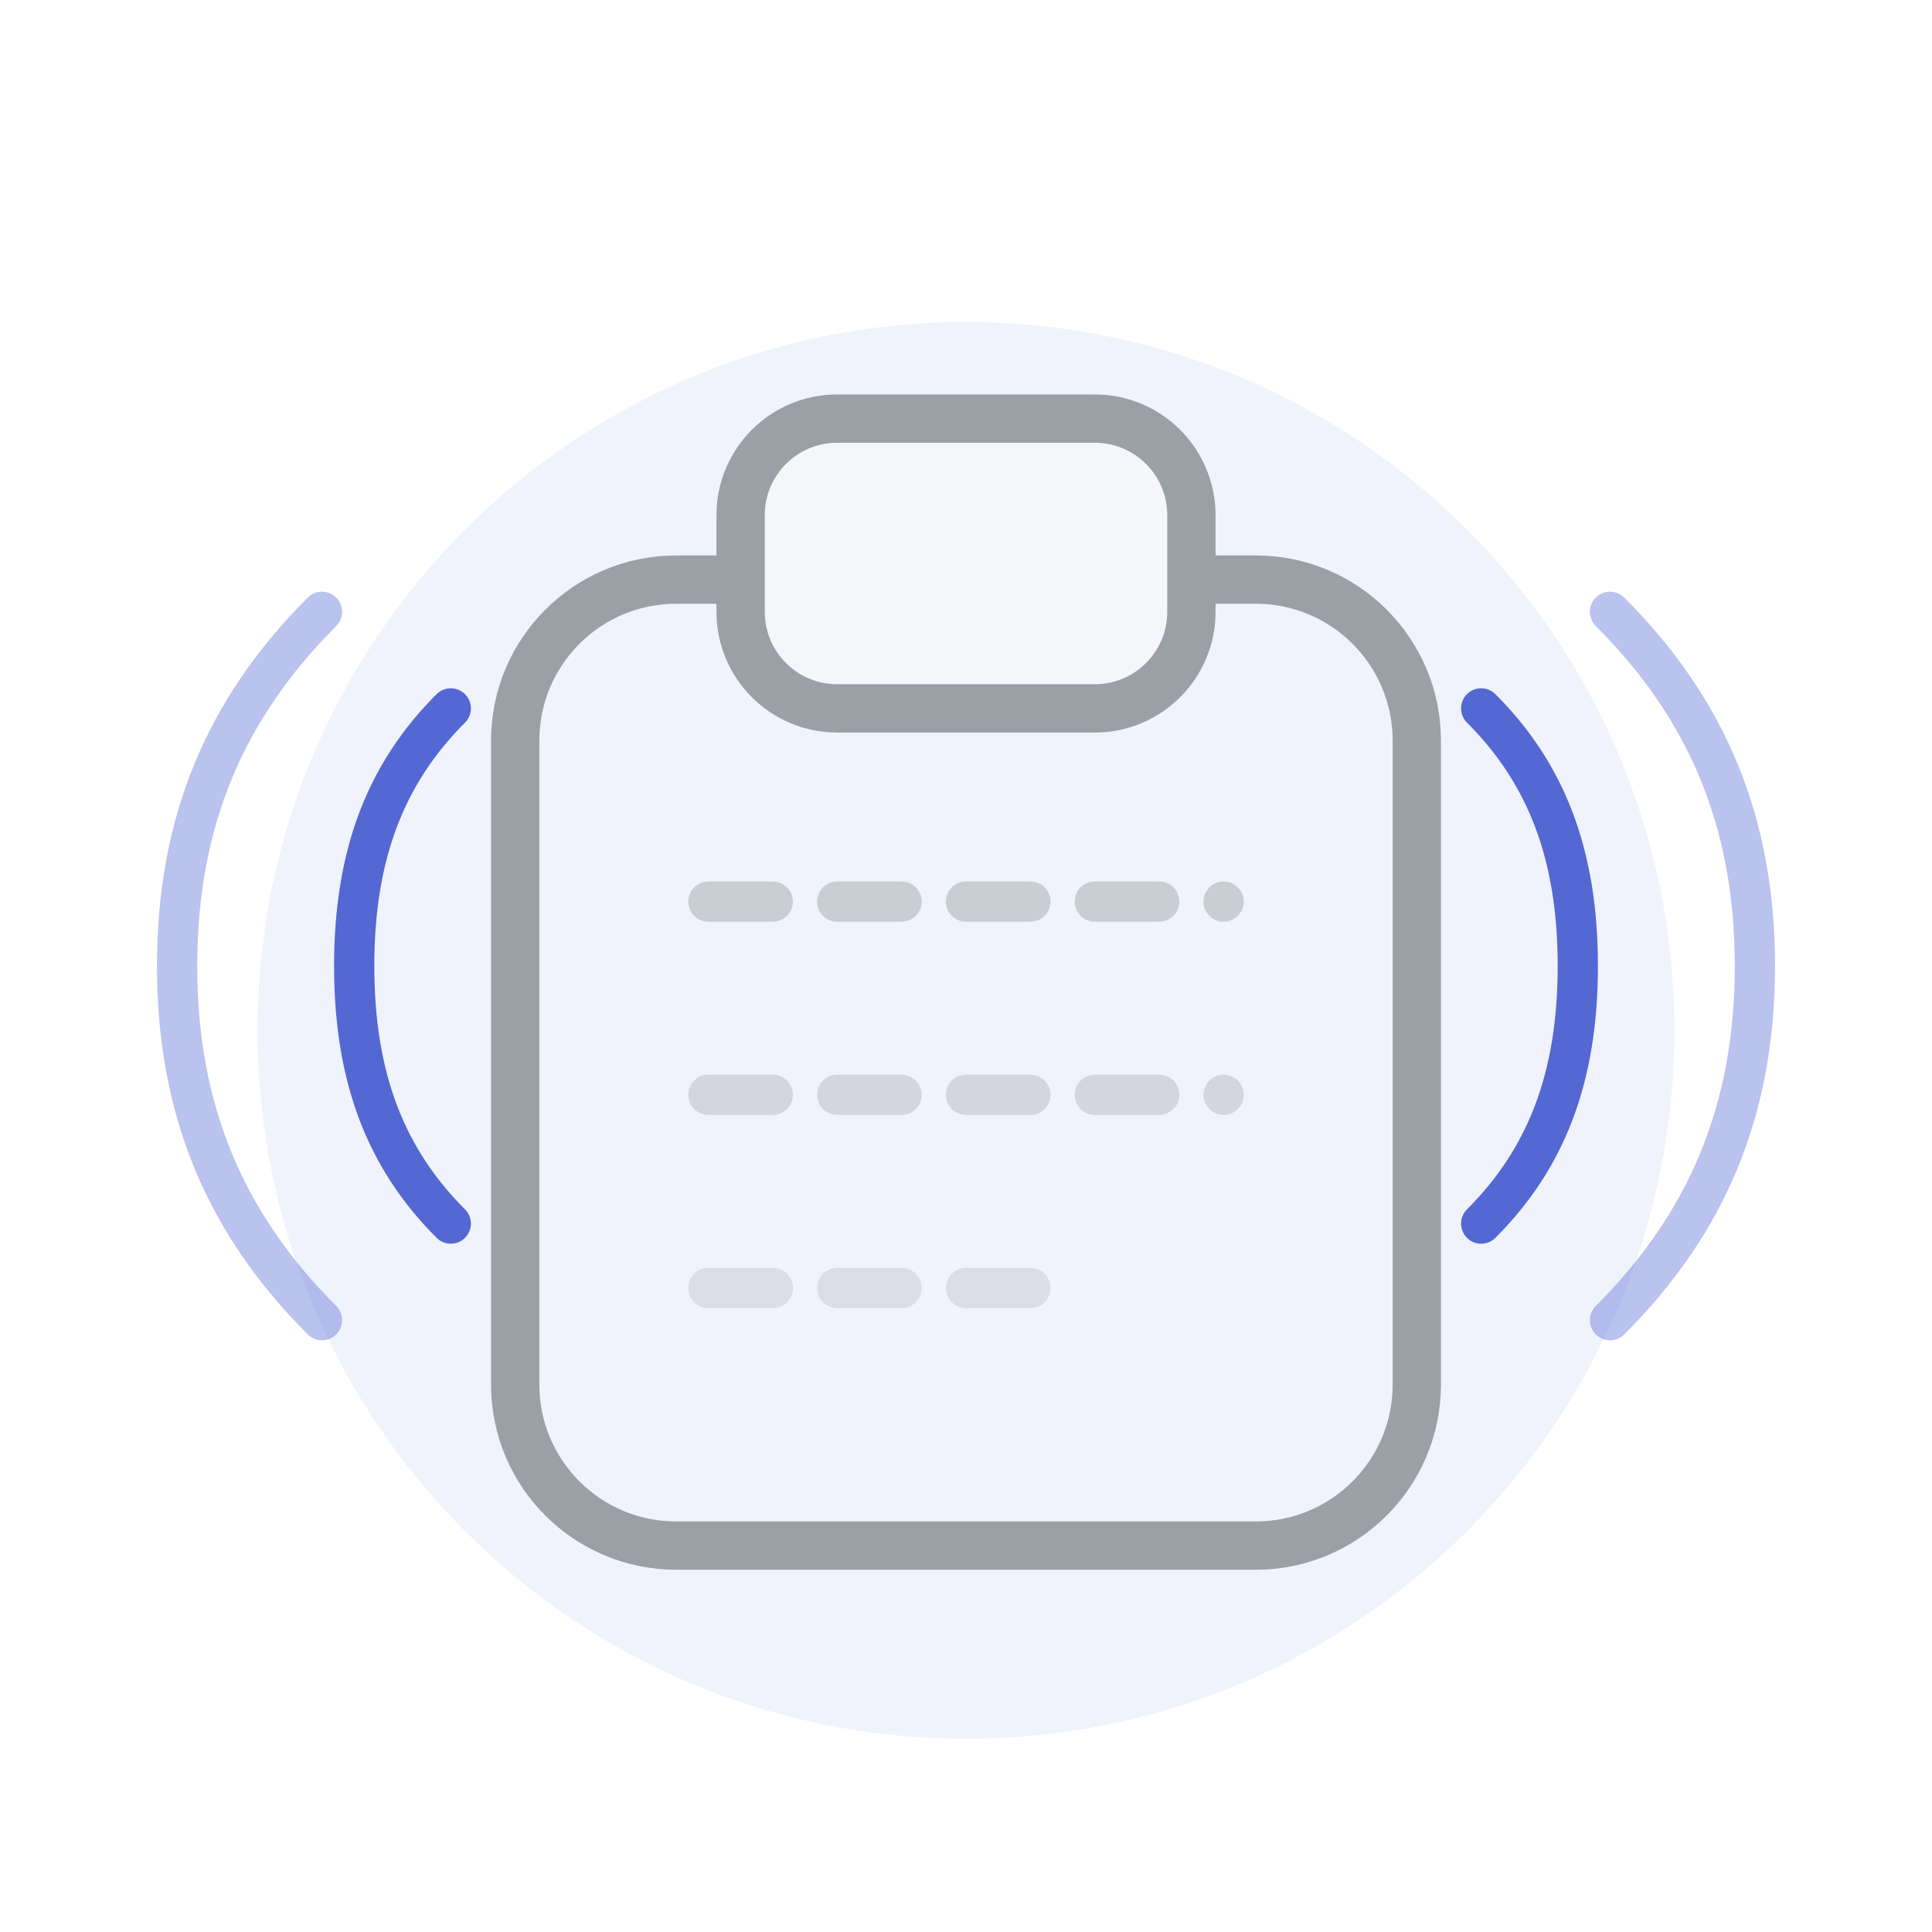
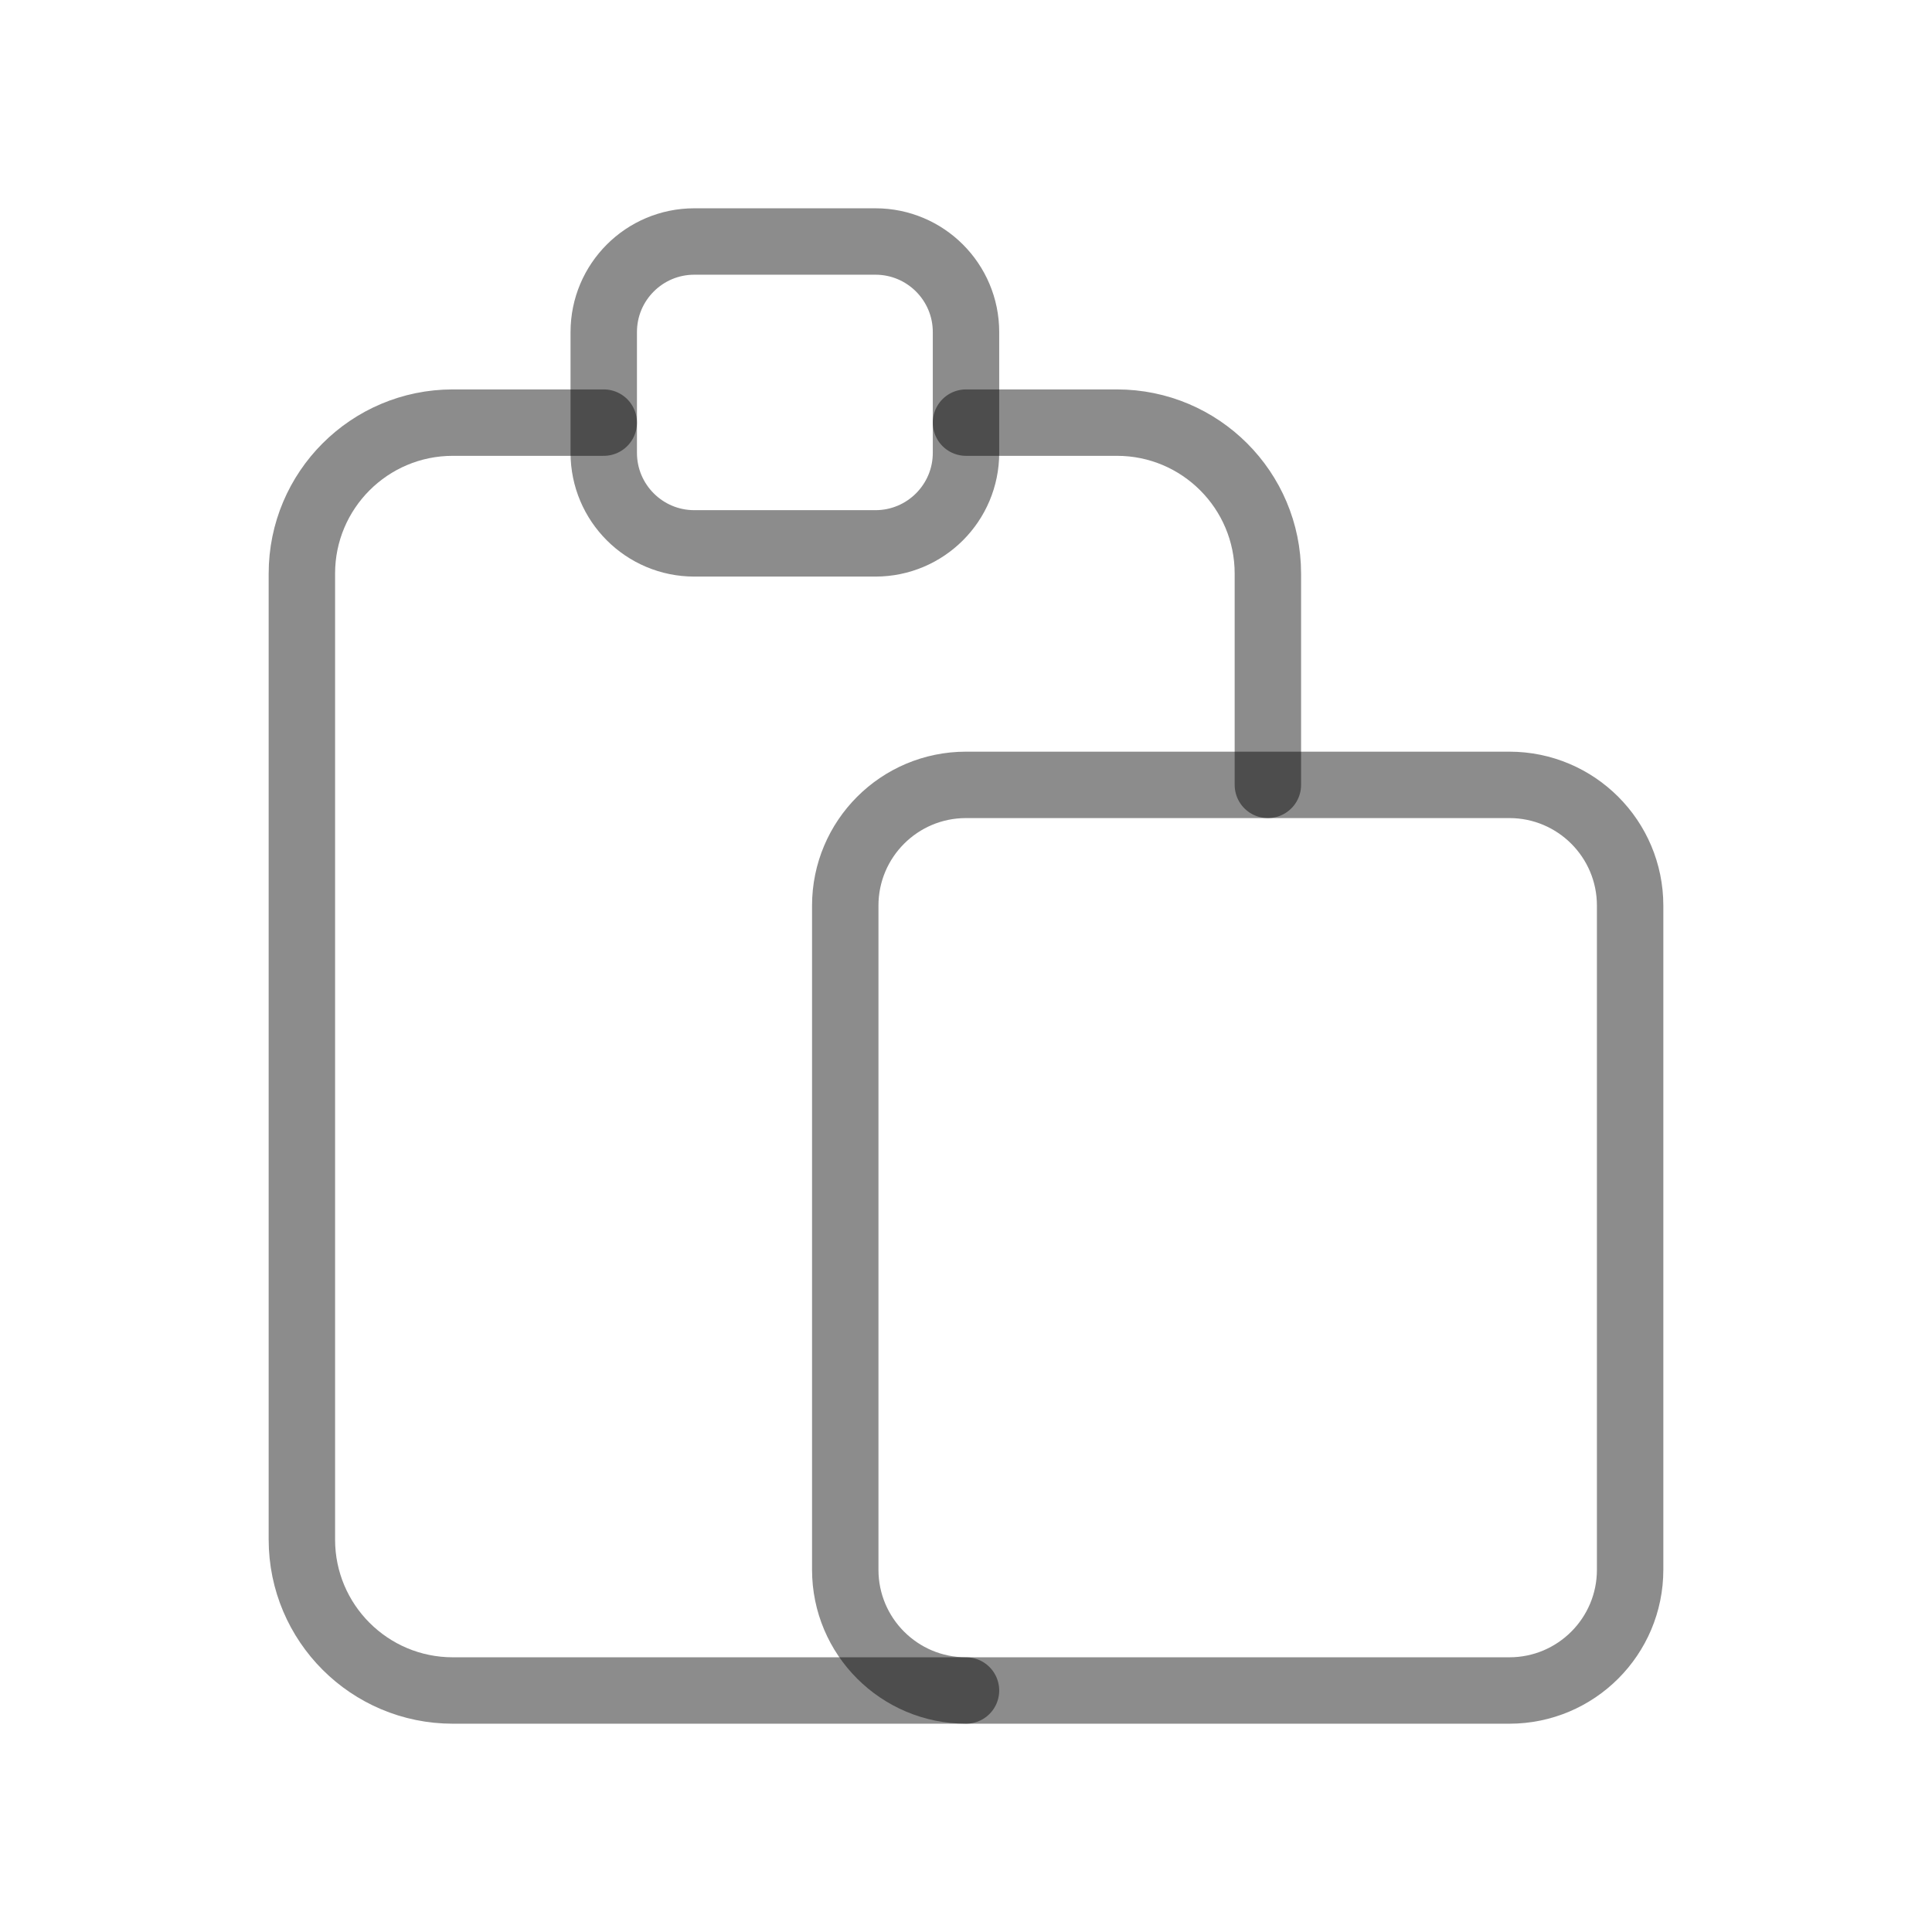
- <svg xmlns="http://www.w3.org/2000/svg" viewBox="0 0 120 120" width="120" height="120" fill="none">
-   <circle cx="60" cy="64" r="44" fill="#5468D4" fill-opacity="0.08" />
-   <rect x="32" y="36" width="56" height="60" rx="10" stroke="#9AA0A6" stroke-width="3" stroke-linecap="round" stroke-linejoin="round" />
-   <rect x="46" y="26" width="28" height="18" rx="6" fill="#F5F6FA" stroke="#9AA0A6" stroke-width="3" stroke-linecap="round" stroke-linejoin="round" />
-   <line x1="44" y1="56" x2="76" y2="56" stroke="#9AA0A6" stroke-width="2.5" stroke-linecap="round" stroke-dasharray="4 4" stroke-opacity="0.45" />
-   <line x1="44" y1="68" x2="76" y2="68" stroke="#9AA0A6" stroke-width="2.5" stroke-linecap="round" stroke-dasharray="4 4" stroke-opacity="0.35" />
-   <line x1="44" y1="80" x2="64" y2="80" stroke="#9AA0A6" stroke-width="2.5" stroke-linecap="round" stroke-dasharray="4 4" stroke-opacity="0.25" />
-   <path d="M92 44C96 48 98 53 98 60C98 67 96 72 92 76" stroke="#5468D4" stroke-width="2.5" stroke-linecap="round" />
-   <path d="M100 38C106 44 109 51 109 60C109 69 106 76 100 82" stroke="#5468D4" stroke-width="2.5" stroke-linecap="round" stroke-opacity="0.4" />
-   <path d="M28 44C24 48 22 53 22 60C22 67 24 72 28 76" stroke="#5468D4" stroke-width="2.5" stroke-linecap="round" />
-   <path d="M20 38C14 44 11 51 11 60C11 69 14 76 20 82" stroke="#5468D4" stroke-width="2.5" stroke-linecap="round" stroke-opacity="0.4" />
+ <svg xmlns="http://www.w3.org/2000/svg" viewBox="0 0 64 64" width="64" height="64" fill="none">
+   <g stroke="#000000" stroke-opacity="0.45" stroke-width="2.2" stroke-linecap="round" stroke-linejoin="round">
+     <path d="M32 14H37A5 5 0 0 1 42 19V26" />
+     <path d="M32 56H15A5 5 0 0 1 10 51V19A5 5 0 0 1 15 14H20" />
+     <rect x="20" y="8" width="12" height="10" rx="3" />
+     <rect x="28" y="26" width="26" height="30" rx="4" />
+   </g>
</svg>
